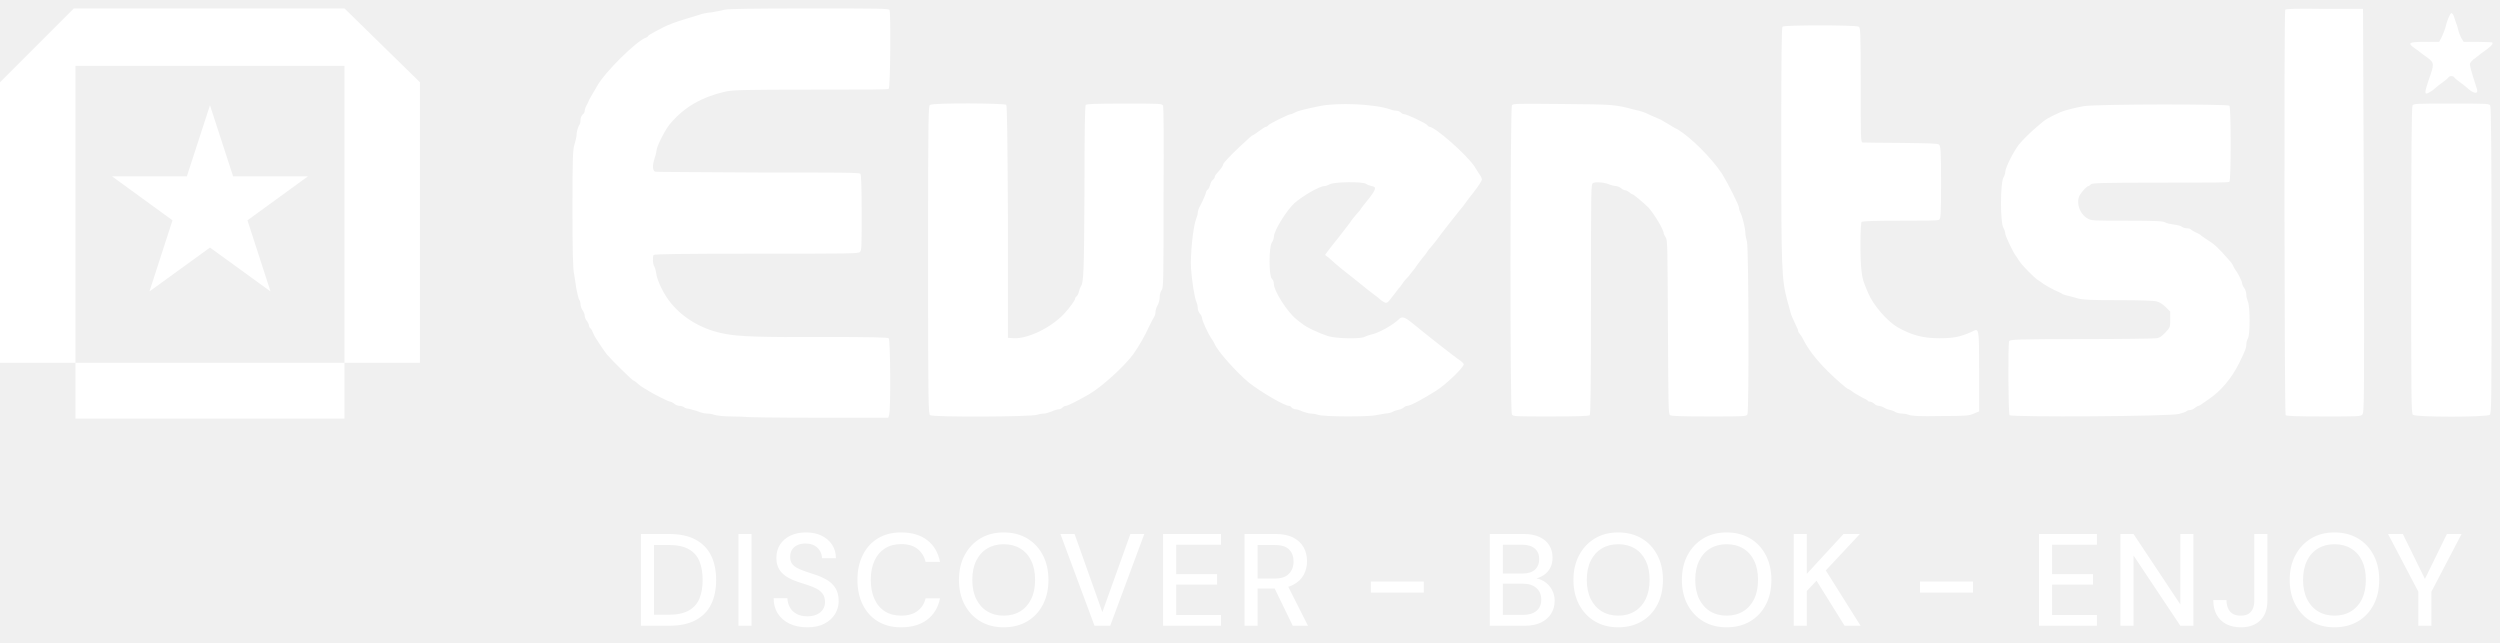
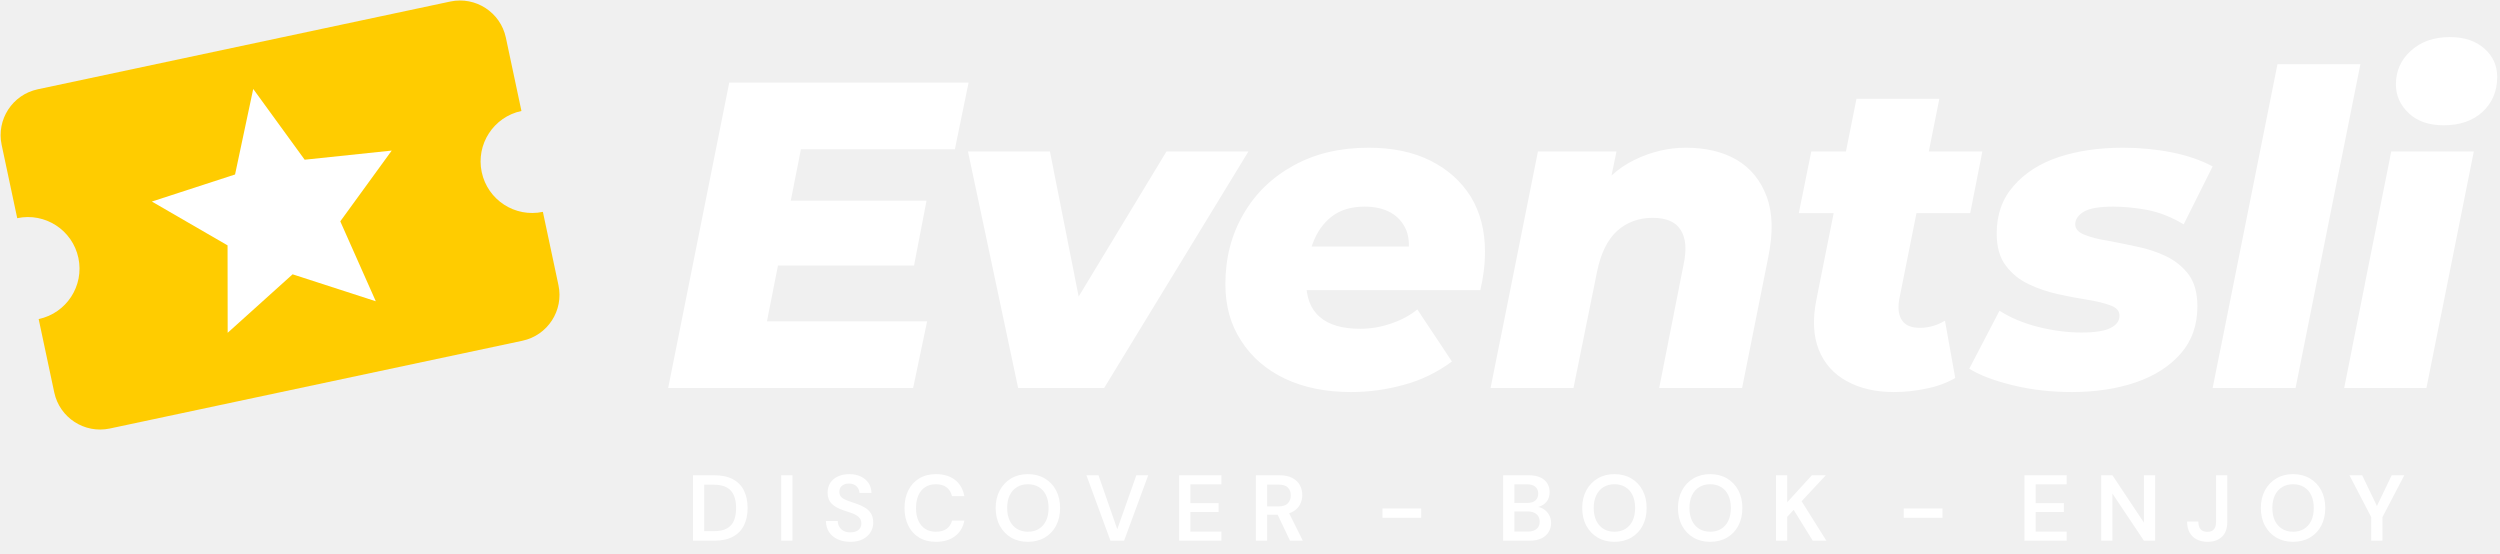
- <svg xmlns="http://www.w3.org/2000/svg" viewBox="0 0 591.3 152" width="2365.2" height="608">
-   <g transform="translate(0 2) scale(0.194)">
-     <path fill-rule="evenodd" d="M90 0H420L512 90V432H420V500H92V432H0V90ZM92 70V432H420V70Z" fill="#FFFFFF" />
-     <path d="M256 118L284.2 204.7H375.4L301.7 258.3L329.8 345L256 291.5L182.2 345L210.3 258.3L136.6 204.7H227.8Z" fill="#FFFFFF" />
+ <svg xmlns="http://www.w3.org/2000/svg" viewBox="0 -11.5 802.2 177.5" width="3208.8" height="710">
+   <g transform="translate(0 -11.50) scale(0.376)">
+     <path d="M32.2 76.2L384.3 1.3A40 40 0 0 1 431.7 32.1L445 94.7A44 44 0 0 0 463.3 180.8L476.6 243.4A40 40 0 0 1 445.8 290.8L93.7 365.7A40 40 0 0 1 46.3 334.9L33 272.3A44 44 0 0 0 14.7 186.2L1.4 123.6A40 40 0 0 1 32.2 76.2Z" fill="#FFCC00" />
+     <path d="M216.1 75.9L260 136.3L334.3 128.5L290.4 188.9L320.7 257.1L249.7 234.1L194.3 284L194.2 209.4L129.6 172L200.6 148.9Z" fill="#FFFFFF" />
  </g>
-   <g transform="translate(-135.7 -36)">
-     <path fill-rule="evenodd" d="M346 134.1C346.4 133 346.3 116.4 345.9 116C345.6 115.8 341.6 115.7 330.3 115.7C316.2 115.8 310.4 115.6 307.4 115C302.1 114.1 297.4 111.4 294.4 107.7C292.8 105.8 291.1 102.4 290.9 100.6C290.8 99.9 290.6 99.3 290.5 99.1C290.1 98.7 290 96.6 290.3 96.3C290.5 96.1 296.8 96 314.7 96C336.4 96 338.8 96 339.1 95.6C339.5 95.2 339.5 94.2 339.5 86.3C339.5 80.5 339.4 77.3 339.2 77.1C339 76.8 334 76.8 314.9 76.8C301.7 76.7 290.7 76.7 290.6 76.6C290 76.2 290 75.1 290.5 73.5C290.8 72.7 291 71.7 291 71.5C291 70.7 293 66.7 294.1 65.4C297.5 61.3 301.7 58.9 307.6 57.6C309.2 57.3 312 57.2 327.6 57.2C341.3 57.2 345.7 57.2 345.9 57C346.3 56.6 346.4 39.2 346.1 38.4C346 38 344 38 326.9 38C313.5 38 307.6 38.1 307.1 38.3C306.7 38.4 305.4 38.7 304.1 38.9C302.9 39 301.5 39.3 301.1 39.5C300.7 39.6 299.2 40.1 297.8 40.5C295.5 41.2 293.9 41.8 292.5 42.5C292.3 42.6 291.4 43.1 290.6 43.5C289.7 44 289 44.4 289 44.5C289 44.6 288.8 44.8 288.5 44.9C286.3 45.6 278.7 53.1 276.9 56.4C276.7 56.8 276.2 57.6 275.9 58.1C275.6 58.7 275.2 59.3 275.1 59.5C275 59.7 274.8 60.3 274.5 60.8C274.2 61.3 274 61.9 274 62.2C274 62.5 273.8 62.9 273.5 63.1C273.2 63.4 273 63.9 273 64.4C273 64.8 272.9 65.4 272.7 65.6C272.5 65.9 272.2 66.7 272.1 67.5C272.1 68.3 271.8 69.4 271.6 70.1C271.2 71.2 271.1 72.8 271.1 85.4C271.1 95.1 271.2 99.8 271.5 100.9C271.6 101.7 271.9 103.2 272 104.2C272.2 105.3 272.5 106.4 272.6 106.7C272.8 107 273 107.5 273 107.9C273 108.3 273.2 109 273.5 109.4C273.8 109.8 274 110.4 274 110.7C274 111 274.2 111.6 274.5 111.9C274.8 112.3 275 112.8 275 113C275 113.2 275.2 113.6 275.4 113.7C275.6 113.9 275.8 114.3 275.9 114.6C276 114.9 276.3 115.4 276.5 115.8C276.7 116.1 277.3 117 277.8 117.8C278.3 118.6 279 119.5 279.3 119.9C280.3 121.1 285.3 126 285.5 126C285.6 126 286.1 126.3 286.5 126.7C287 127.2 287.7 127.6 288 127.8C288.3 128 288.8 128.2 289 128.4C289.7 128.9 293.8 131 294.2 131C294.4 131 294.8 131.2 295.2 131.5C295.5 131.8 296.1 132 296.5 132C296.9 132 297.4 132.2 297.6 132.4C297.9 132.6 298.4 132.7 298.7 132.7C299 132.8 299.8 133 300.5 133.2C301.2 133.5 302.2 133.8 302.7 133.8C303.2 133.8 304.1 133.9 304.6 134.1C305.2 134.3 306.9 134.5 308.7 134.5C310.5 134.5 311.9 134.6 312 134.6C312 134.7 319.7 134.8 328.9 134.8L345.8 134.8L346 134.1ZM381 134.1C381.6 133.9 382.4 133.8 382.8 133.8C383.1 133.8 383.9 133.5 384.5 133.3C385.1 133 385.9 132.8 386.2 132.8C386.4 132.8 386.8 132.6 387 132.4C387.2 132.2 387.5 132 387.8 132C388.2 132 390.6 130.8 393.2 129.3C396.2 127.6 401.7 122.6 403.8 119.7C405.2 117.7 406.6 115.2 407.5 113.2C408 112.2 408.5 111.2 408.7 110.9C408.9 110.6 409 110.1 409 109.8C409 109.4 409.2 108.7 409.5 108.2C409.8 107.7 410 106.8 410 106.2C410 105.6 410.2 105 410.4 104.7C410.9 104.2 410.9 102.8 410.9 82.9C411 67.8 410.9 61.4 410.8 61C410.5 60.5 410.3 60.5 401.6 60.5C394.6 60.5 392.8 60.6 392.5 60.8C392.3 61.1 392.2 67 392.2 81.2C392.1 100.8 392 102.9 391.3 103.8C391.2 104 391 104.5 390.9 104.9C390.8 105.4 390.6 105.8 390.4 106C390.2 106.2 390 106.4 390 106.6C390 107 388.7 108.8 387.4 110.2C384.3 113.5 378.9 116.1 375.6 116L374.1 115.9L374.1 88.5C374 68.8 373.9 61.1 373.7 60.8C373.4 60.4 356.5 60.3 355.7 60.8C355.3 61 355.2 61.7 355.2 97.5C355.2 132 355.3 134 355.7 134.2C356.4 134.7 379.8 134.6 381 134.1ZM461.1 134.2C461.7 134.1 462.7 133.9 463.4 133.8C464 133.8 464.8 133.6 465.1 133.4C465.4 133.2 466 133 466.6 132.9C467.1 132.8 467.6 132.5 467.8 132.3C467.9 132.2 468.3 132 468.5 132C469.3 132 472.2 130.4 475.4 128.4C477.9 126.8 482.1 122.7 481.9 122.1C481.8 121.9 481.5 121.6 481.1 121.3C480.1 120.7 472.1 114.4 470.1 112.7C468.2 111.1 467.4 110.8 466.8 111.3C465.2 112.9 461.7 114.8 460.1 115.1C459.6 115.2 458.8 115.5 458.4 115.7C457.3 116.2 451.9 116.1 449.8 115.5C447.7 114.8 444.6 113.4 443.6 112.5C443.2 112.2 442.5 111.7 442.2 111.4C440.2 109.8 437 104.8 437 103.2C437 102.6 436.8 102.2 436.5 101.9C435.8 101.2 435.8 94.5 436.5 93.4C436.8 93 437 92.3 437 92C437 90.6 439.9 85.9 441.8 84.1C443.7 82.4 447.8 80 449 80C449.3 80 449.8 79.8 450.2 79.6C451.1 79 458.2 78.9 458.8 79.5C459.1 79.7 459.6 79.9 460.1 80C461.3 80.2 461.2 80.7 459.6 82.8C458.8 83.8 457.9 84.9 457.7 85.2C457.5 85.6 456.9 86.3 456.5 86.7C456.1 87.2 455.5 87.9 455.3 88.2C455.1 88.6 453.8 90.2 452.5 91.9C451.2 93.5 449.9 95.2 449.6 95.6L449.1 96.3L449.9 96.9C450.3 97.3 451.1 97.9 451.6 98.4C452.2 98.9 452.7 99.3 452.9 99.5C453.9 100.3 457.6 103.2 458.3 103.8C458.9 104.3 459.9 105.1 460.6 105.6C461.3 106.1 461.9 106.6 462 106.7C462.1 106.8 462.4 107.1 462.8 107.3C463.7 107.9 463.8 107.8 465.3 105.8C465.9 105 466.5 104.3 466.6 104.1C466.8 104 467.1 103.5 467.4 103.1C467.6 102.7 468.3 101.9 468.9 101.3C469.4 100.6 470.1 99.8 470.4 99.4C470.6 99 471.4 98 472 97.2C472.7 96.4 473.2 95.7 473.3 95.5C473.3 95.5 473.6 95 474.1 94.5C474.5 94 475.1 93.3 475.4 92.9C476.6 91.2 480.1 86.8 480.9 85.8C481.4 85.2 482 84.5 482.1 84.3C482.2 84.1 483.2 82.8 484.3 81.4C485.4 80 486.2 78.7 486.2 78.5C486.2 78.2 486 77.7 485.6 77.2C485.3 76.7 484.7 75.8 484.4 75.3C482.4 72.4 475.1 66 473.8 66C473.7 66 473.4 65.8 473.3 65.6C472.9 65.1 468.4 63 467.8 63C467.5 63 467.2 62.8 467 62.6C466.8 62.4 466.4 62.2 466.1 62.2C465.8 62.2 465.1 62.1 464.6 61.9C461 60.6 452 60.2 447.8 61.1C444.8 61.7 442.7 62.2 442 62.6C441.6 62.8 441.2 63 441 63C440.5 63 436.1 65.2 435.7 65.6C435.6 65.8 435.3 66 435.1 66C434.9 66 434.2 66.5 433.5 67C432.8 67.5 432.1 68 432 68C431.8 68 431.3 68.5 428.7 70.9C426.5 73 425 74.6 425 74.9C425 75.2 424.5 75.9 423.6 76.9C423.2 77.3 423 77.7 423 77.9C423 78 422.8 78.4 422.5 78.6C422.2 78.8 422 79.4 421.9 79.8C421.8 80.2 421.6 80.6 421.4 80.8C421.2 80.9 421 81.2 421 81.3C421 81.6 420.3 83.3 419.5 84.8C419.2 85.3 419 86 419 86.3C419 86.7 418.8 87.3 418.6 87.8C417.9 89.6 417.2 96.2 417.4 99.5C417.6 102.3 418.2 106.4 418.7 107.5C418.9 107.9 419 108.6 419 108.9C419 109.3 419.2 109.8 419.5 110.2C419.8 110.5 420 111 420 111.2C420 111.8 421.3 114.6 422.1 115.9C422.5 116.4 422.9 117.1 423 117.4C423.8 119.2 428.2 124.1 431.1 126.5C433.9 128.7 439.5 132 440.6 132C440.8 132 441.1 132.2 441.2 132.4C441.4 132.6 441.8 132.8 442.1 132.8C442.4 132.8 443.1 133 443.7 133.3C444.3 133.5 445.2 133.8 445.6 133.8C446 133.8 446.8 133.9 447.4 134.1C448.6 134.6 459.6 134.6 461.1 134.2ZM511.7 134.2C511.9 134 512 127.5 512 106.7C512 80 512 79.5 512.5 79.3C513.1 78.9 515.6 79.2 516.5 79.7C516.9 79.8 517.5 80 517.8 80C518.2 80 518.7 80.2 519.1 80.5C519.4 80.8 519.9 81 520.1 81C520.3 81 520.7 81.2 521.1 81.5C521.4 81.8 521.8 82 521.9 82C522.1 82 524.5 84 525.6 85.1C527 86.7 529.2 90.3 529.2 91.2C529.2 91.4 529.5 91.8 529.7 92.2C530.1 92.8 530.1 94.3 530.2 113.4C530.3 132.2 530.3 133.9 530.7 134.2C531 134.4 533.2 134.5 539.9 134.5C548.4 134.5 548.7 134.5 549 134C549.4 133.2 549.3 95 548.9 93.2C548.7 92.5 548.5 91.5 548.5 91C548.5 90 547.8 87.1 547.3 86.2C547.1 85.8 547 85.4 547 85.1C547 84.5 544.3 79.2 543 77.1C540.3 73.1 535.7 68.6 532.5 66.6C532 66.4 531 65.8 530.2 65.3C529.5 64.9 528.7 64.4 528.5 64.3C526.6 63.5 525.3 62.9 524.9 62.7C524.7 62.6 523.6 62.2 522.5 62C517.6 60.7 517.5 60.7 505.3 60.6C494.3 60.5 493.6 60.5 493.3 60.9C492.9 61.5 492.8 133.2 493.3 134C493.5 134.5 493.9 134.5 502.5 134.5C509.1 134.5 511.5 134.4 511.7 134.2ZM602.6 133.8L603.8 133.3L603.8 123.8C603.8 113.1 603.8 113.6 602 114.5C599.3 115.7 597.7 116 594.4 116C590.5 116 587.9 115.3 584.5 113.4C582 111.9 578.8 108.2 577.6 105.4C576.4 102.6 576.2 102 576 100.2C575.6 97.4 575.7 88.9 576 88.5C576.3 88.3 578.6 88.2 585.1 88.2C590.6 88.2 594 88.2 594.3 88C594.7 87.7 594.8 87.4 594.8 79.2C594.8 71.5 594.7 70.5 594.3 70.2C594 69.9 592.2 69.9 585.3 69.8C580.5 69.8 576.4 69.7 576.2 69.7C575.8 69.5 575.8 68.7 575.8 56C575.8 42.9 575.7 42.5 575.3 42.3C574.5 41.9 557.7 41.9 557.3 42.3C557.1 42.5 557 49 557 69.9C557 99.7 557.1 102 558.4 107C558.8 108.3 559.1 109.6 559.2 109.9C559.3 110.5 559.9 111.7 560.5 113C560.8 113.6 561 114.1 561 114.3C561 114.5 561.2 114.8 561.4 115C561.6 115.2 561.9 115.7 562.1 116.1C563.3 118.5 565.1 120.9 568 123.8C570 125.8 572.6 128 572.8 128C572.9 128 573.6 128.4 574.2 128.9C574.9 129.3 575.9 129.9 576.3 130.1C576.8 130.3 577.3 130.6 577.4 130.7C577.5 130.9 577.7 131 578 131C578.2 131 578.7 131.2 579 131.5C579.3 131.8 579.8 132 580.1 132C580.4 132 580.9 132.2 581.1 132.3C581.4 132.5 582 132.8 582.5 132.9C583 133 583.6 133.2 583.9 133.4C584.2 133.6 584.9 133.8 585.3 133.8C585.8 133.8 586.6 133.9 587.1 134.1C587.9 134.4 589.4 134.5 594.8 134.4C601 134.4 601.5 134.3 602.6 133.8ZM651.1 133.9C651.9 133.7 652.7 133.4 652.8 133.3C653 133.1 653.3 133 653.6 133C653.9 133 654.5 132.8 654.8 132.5C655.2 132.2 655.5 132 655.7 132C655.8 132 656.2 131.8 656.7 131.4C657.1 131.1 657.7 130.7 658 130.5C661 128.5 663.5 125.5 665.3 121.9C666.8 118.8 667 118.3 667 117.5C667 117 667.2 116.3 667.4 116C667.9 115.1 667.9 108.7 667.4 107.4C667.2 106.9 667 106.2 667 105.7C667 105.2 666.8 104.5 666.5 104.1C666.2 103.7 666 103.2 666 103C666 102.5 664.9 100.4 664.4 99.8C664.2 99.5 664 99.2 663.9 98.9C663.8 98.6 663.4 98 662.9 97.5C660.4 94.6 659.4 93.7 657.6 92.6C656.9 92.1 656.2 91.7 656.1 91.5C655.9 91.4 655.4 91.1 654.9 90.9C654.5 90.7 654 90.4 653.9 90.3C653.8 90.1 653.4 90 652.9 90C652.5 90 652 89.8 651.7 89.6C651.5 89.4 650.6 89.2 649.8 89.1C649 89 648.1 88.8 647.8 88.6C647.4 88.3 645.6 88.2 638.9 88.2C630.7 88.2 630.4 88.2 629.5 87.7C627.5 86.6 626.6 83.7 627.7 82C628.3 81.1 629.3 80 629.7 80C629.8 80 630.1 79.8 630.2 79.6C630.5 79.3 632.6 79.2 646.6 79.2C658.8 79.2 662.7 79.2 663 79C663.4 78.5 663.4 61.5 663 61C662.5 60.6 631.9 60.6 628.6 61.1C626.4 61.5 624.4 62 623.1 62.5C620 63.9 619.5 64.2 617.7 65.8C616 67.2 614.1 69.1 613.2 70.2C611.9 71.9 610 75.7 610 76.6C610 76.9 609.8 77.6 609.5 78.1C608.8 79.7 608.8 88.4 609.5 89.8C609.8 90.3 610 91 610 91.3C610 91.8 611.9 95.9 612.7 96.8C612.9 97.2 613.3 97.7 613.5 98C614 98.8 616.8 101.6 617.5 102.1C617.8 102.3 618.6 102.8 619.1 103.2C619.7 103.6 620.8 104.2 621.6 104.6C622.5 105 623.4 105.4 623.6 105.6C623.9 105.7 624.5 105.9 625 106C625.5 106.1 626.5 106.4 627.2 106.6C628.4 106.9 630.1 107 636.7 107C641.7 107 645.2 107.1 645.8 107.3C646.4 107.4 647.3 108 647.9 108.6L649 109.7L649 111.5C649 113.4 649 113.4 647.9 114.6C647 115.5 646.6 115.9 645.7 116C645.1 116.1 637.1 116.2 627.8 116.2C612.8 116.2 611 116.3 610.9 116.7C610.6 117.5 610.7 133.9 611 134.2C611.6 134.7 649.2 134.5 651.1 133.9Z" fill="#FFFFFF" />
-     <path fill-rule="evenodd" d="M694.4 134.1C694.9 133.6 694.9 132.2 694.8 85.9L694.6 38.1L685.5 38.1C678.4 38 676.4 38.1 676.2 38.3C675.9 38.9 676 133.8 676.3 134.2C676.5 134.4 678.9 134.5 685.3 134.5C693.2 134.5 694 134.5 694.4 134.1ZM724.6 134.1C725 133.8 725 130.1 725 97.6C725 73.2 724.9 61.3 724.7 61C724.5 60.5 724.1 60.5 715.5 60.5C706.9 60.5 706.5 60.5 706.3 61C706.1 61.3 706 73 706 97.6C706 129.9 706 133.8 706.4 134.1C707 134.7 724 134.7 724.6 134.1ZM711.5 57C711.9 56.6 712.7 56 713.4 55.5C714.1 55 714.7 54.5 714.8 54.3C715.1 53.9 715.9 53.9 716.2 54.3C716.3 54.5 716.9 55 717.6 55.5C718.3 56 719.2 56.7 719.6 57.1C721 58.3 722 58.2 721.5 56.9C720.1 52.6 719.8 51.4 719.9 51C720 50.8 720.5 50.1 721.2 49.7C721.8 49.2 722.5 48.7 722.6 48.6C722.8 48.5 723.4 48 724.1 47.5C725.2 46.7 725.6 46 724.9 46C724.8 46 723.2 45.9 721.5 45.9L718.4 45.9L717.8 44.9C717.5 44.3 717.2 43.5 717.1 43C717 42.5 716.8 41.8 716.6 41.4C716.5 41 716.2 40.3 716.1 39.9C716 39.5 715.7 39.1 715.5 39.1C715.2 39.1 714.4 41 714 42.8C713.9 43.2 713.5 44.1 713.2 44.8L712.6 45.9L709.5 45.9C705.4 45.9 705 46.1 706.8 47.4C707.4 47.8 708.1 48.3 708.3 48.5C708.5 48.7 709.2 49.2 709.8 49.6C711.5 50.9 711.5 51.1 710.1 55C709.1 58 709.1 58.5 710.2 57.9C710.6 57.7 711.2 57.3 711.5 57Z" fill="#FFFFFF" />
+   <g transform="translate(212.2 113.0)">
+     <path d="M35.6-39.3L39.6-60.1L85.1-60.1L81.1-39.3L35.6-39.3ZM44.8-76.6L33.9-21.4L85.3-21.4L80.8 0L2.2 0L21.8-98.0L98.6-98.0L94.2-76.6L44.8-76.6ZM142.1 0L114.5 0L98.4-75.9L124.7-75.9L137.3-12.3L123.6-12.3L162.1-75.9L188.4-75.9L142.1 0ZM221.3 1.3L221.3 1.3Q209.2 1.3 200.1-3.0Q191.1-7.3 186.1-15.1Q181.0-22.8 181.0-33.3L181.0-33.3Q181.0-45.9 186.8-55.8Q192.5-65.7 202.9-71.4Q213.2-77.1 226.9-77.1L226.9-77.1Q238.6-77.1 246.9-72.9Q255.2-68.7 259.8-61.3Q264.3-53.8 264.3-43.8L264.3-43.8Q264.3-40.5 263.9-37.4Q263.5-34.3 262.8-31.4L262.8-31.4L201.9-31.4L204.4-45.4L250.5-45.4L239.4-41.3Q240.5-46.8 239.1-50.5Q237.6-54.2 234.2-56.2Q230.7-58.2 225.7-58.2L225.7-58.2Q219.2-58.2 215.1-55.0Q211.0-51.8 209.0-46.3Q206.9-40.7 206.9-34.3L206.9-34.3Q206.9-26.5 211.3-22.8Q215.6-19.0 224.3-19.0L224.3-19.0Q229.3-19.0 234.2-20.7Q239.0-22.3 242.6-25.2L242.6-25.2L253.7-8.5Q246.5-3.2 238.2-1.0Q229.9 1.3 221.3 1.3ZM328.7-77.1L328.7-77.1Q338.4-77.1 345.1-73.2Q351.8-69.2 354.7-61.4Q357.6-53.6 355.2-42.0L355.2-42.0L346.8 0L320.2 0L328.0-39.5Q329.6-46.8 327.1-50.7Q324.7-54.6 318.1-54.6L318.1-54.6Q311.4-54.6 306.7-50.4Q302.1-46.2 300.3-37.5L300.3-37.5L292.7 0L266.1 0L281.3-75.9L306.5-75.9L302.1-54.6L298.8-60.8Q304.2-69.3 312.3-73.2Q320.3-77.1 328.7-77.1ZM395.5 1.3L395.5 1.3Q386.7 1.3 380.4-2.2Q374.1-5.6 371.4-12.3Q368.8-18.9 370.6-28.1L370.6-28.1L383.5-92.8L410.1-92.8L397.2-28.3Q396.5-23.9 398.2-21.6Q399.8-19.3 403.9-19.3L403.9-19.3Q406-19.3 408.0-19.9Q409.9-20.4 411.9-21.6L411.9-21.6L415.2-3.2Q411.0-0.8 405.9 0.2Q400.8 1.3 395.5 1.3ZM420-56.1L365.0-56.1L369.0-75.9L423.9-75.9L420-56.1ZM452.6 1.3L452.6 1.3Q442.5 1.3 433.6-0.9Q424.6-3.1 419.7-6.2L419.7-6.2L429.4-24.8Q434.7-21.4 441.8-19.6Q449.0-17.8 455.7-17.8L455.7-17.8Q462.3-17.8 465.1-19.3Q467.9-20.7 467.9-23.2L467.9-23.2Q467.9-25.5 465.0-26.5Q462.1-27.6 457.7-28.3Q453.2-29.0 448.2-30.1Q443.2-31.2 438.8-33.3Q434.3-35.4 431.4-39.3Q428.5-43.1 428.5-49.6L428.5-49.6Q428.5-58.7 433.9-64.8Q439.2-71.0 448.4-74.1Q457.5-77.1 469.0-77.1L469.0-77.1Q477.1-77.1 484.7-75.6Q492.2-74.1 497.8-71.1L497.8-71.1L488.5-52.5Q482.9-55.9 477.0-57.1Q471.1-58.2 465.9-58.2L465.9-58.2Q459.3-58.2 456.5-56.6Q453.7-54.9 453.7-52.5L453.7-52.5Q453.7-50.4 456.6-49.2Q459.5-48.0 463.9-47.3Q468.3-46.5 473.3-45.4Q478.4-44.4 482.8-42.3Q487.2-40.2 490.1-36.4Q492.9-32.6 492.9-26.2L492.9-26.2Q492.9-17.2 487.6-11.1Q482.2-4.9 473.1-1.8Q464.0 1.3 452.6 1.3Z" fill="#FFFFFF" />
+     <path d="M524.4 0L497.8 0L518.6-103.9L545.2-103.9L524.4 0ZM566.4 0L540.0 0L555.1-75.9L581.6-75.9L566.4 0ZM571.9-84.3L571.9-84.3Q564.9-84.3 560.8-88.1Q556.6-92.0 556.6-97.4L556.6-97.4Q556.6-103.9 561.4-108.2Q566.2-112.6 573.9-112.6L573.9-112.6Q580.9-112.6 585.0-108.9Q589.1-105.3 589.1-99.8L589.1-99.8Q589.1-93.0 584.4-88.6Q579.7-84.3 571.9-84.3Z" fill="#FFFFFF" />
  </g>
-   <path d="M158.26 148L151.59 148L151.59 126.30L158.26 126.30Q162.04 126.30 164.52 127.63Q167.00 128.97 168.19 131.40Q169.38 133.83 169.38 137.18L169.38 137.18Q169.38 140.53 168.19 142.95Q167.00 145.37 164.53 146.68Q162.07 148 158.26 148L158.26 148ZM154.69 128.90L154.69 145.40L158.13 145.40Q161.14 145.40 162.91 144.40Q164.67 143.41 165.43 141.57Q166.19 139.72 166.19 137.18L166.19 137.18Q166.19 134.61 165.43 132.75Q164.67 130.89 162.91 129.90Q161.14 128.90 158.13 128.90L158.13 128.90L154.69 128.90ZM177.76 148L174.66 148L174.66 126.30L177.76 126.30L177.76 148ZM190.95 148.37L190.95 148.37Q188.56 148.37 186.76 147.52Q184.97 146.67 183.97 145.12Q182.98 143.57 182.98 141.49L182.98 141.49L186.24 141.49Q186.27 142.67 186.81 143.64Q187.35 144.62 188.39 145.19Q189.43 145.77 190.95 145.77L190.95 145.77Q192.25 145.77 193.20 145.33Q194.14 144.90 194.64 144.14Q195.13 143.38 195.13 142.39L195.13 142.39Q195.13 141.24 194.61 140.50Q194.08 139.75 193.20 139.27Q192.31 138.79 191.15 138.42Q189.99 138.05 188.72 137.62L188.72 137.62Q186.14 136.78 184.89 135.44Q183.63 134.11 183.63 131.97L183.63 131.97Q183.63 130.14 184.50 128.80Q185.37 127.45 186.94 126.69Q188.50 125.93 190.64 125.93L190.64 125.93Q192.75 125.93 194.33 126.70Q195.91 127.48 196.81 128.84Q197.71 130.21 197.71 132.03L197.71 132.03L194.42 132.03Q194.42 131.20 193.99 130.39Q193.55 129.59 192.69 129.07Q191.82 128.56 190.55 128.56L190.55 128.56Q189.49 128.53 188.66 128.90Q187.82 129.28 187.35 129.99Q186.89 130.70 186.89 131.69L186.89 131.69Q186.89 132.69 187.31 133.29Q187.73 133.90 188.53 134.33Q189.34 134.76 190.41 135.12Q191.48 135.48 192.78 135.91L192.78 135.91Q194.39 136.44 195.65 137.20Q196.90 137.96 197.63 139.15Q198.36 140.34 198.36 142.20L198.36 142.20Q198.36 143.81 197.52 145.21Q196.68 146.60 195.04 147.49Q193.40 148.37 190.95 148.37ZM213.12 148.37L213.12 148.37Q209.93 148.37 207.62 146.96Q205.31 145.55 204.06 143.02Q202.80 140.50 202.80 137.15L202.80 137.15Q202.80 133.83 204.06 131.29Q205.31 128.75 207.62 127.34Q209.93 125.93 213.12 125.93L213.12 125.93Q216.94 125.93 219.31 127.76Q221.68 129.59 222.33 132.90L222.33 132.90L218.92 132.90Q218.46 130.98 217.01 129.83Q215.57 128.69 213.12 128.69L213.12 128.69Q210.92 128.69 209.31 129.71Q207.70 130.73 206.83 132.62Q205.96 134.51 205.96 137.15L205.96 137.15Q205.96 139.78 206.83 141.69Q207.70 143.60 209.31 144.61Q210.92 145.61 213.12 145.61L213.12 145.61Q215.57 145.61 217.01 144.51Q218.46 143.41 218.92 141.52L218.92 141.52L222.33 141.52Q221.68 144.75 219.31 146.56Q216.94 148.37 213.12 148.37ZM237.38 148.37L237.38 148.37Q234.25 148.37 231.87 146.96Q229.50 145.55 228.15 143.02Q226.81 140.50 226.81 137.15L226.81 137.15Q226.81 133.83 228.15 131.31Q229.50 128.78 231.87 127.35Q234.25 125.93 237.38 125.93L237.38 125.93Q240.57 125.93 242.96 127.35Q245.34 128.78 246.66 131.31Q247.98 133.83 247.98 137.15L247.98 137.15Q247.98 140.50 246.66 143.02Q245.34 145.55 242.96 146.96Q240.57 148.37 237.38 148.37ZM237.41 145.61L237.41 145.61Q239.64 145.61 241.31 144.59Q242.99 143.57 243.90 141.68Q244.82 139.78 244.82 137.15L244.82 137.15Q244.82 134.51 243.90 132.62Q242.99 130.73 241.31 129.73Q239.64 128.72 237.41 128.72L237.41 128.72Q235.18 128.72 233.50 129.73Q231.83 130.73 230.90 132.62Q229.97 134.51 229.97 137.15L229.97 137.15Q229.97 139.78 230.90 141.68Q231.83 143.57 233.50 144.59Q235.18 145.61 237.41 145.61ZM262.59 148L258.87 148L250.81 126.30L254.16 126.30L260.73 144.78L260.73 144.78L267.36 126.30L270.65 126.30L262.59 148ZM288.79 148L275.09 148L275.09 126.30L288.79 126.30L288.79 128.84L278.19 128.84L278.19 135.79L287.86 135.79L287.86 138.27L278.19 138.27L278.19 145.46L288.79 145.46L288.79 148ZM297.45 148L294.35 148L294.35 126.30L301.70 126.30Q304.27 126.30 305.92 127.17Q307.56 128.04 308.35 129.48Q309.14 130.92 309.14 132.75L309.14 132.75Q309.14 134.48 308.35 135.96Q307.56 137.43 305.88 138.31Q304.21 139.20 301.61 139.20L301.61 139.20L297.45 139.20L297.45 148ZM309.36 148L305.76 148L301.08 138.36L304.49 138.36L309.36 148ZM297.45 128.90L297.45 136.84L301.48 136.84Q303.78 136.84 304.86 135.71Q305.95 134.58 305.95 132.81L305.95 132.81Q305.95 131.01 304.89 129.96Q303.84 128.90 301.48 128.90L301.48 128.90L297.45 128.90ZM336.75 140.16L324.23 140.16L324.23 137.55L336.75 137.55L336.75 140.16ZM360.64 148L352.36 148L352.36 126.30L360.39 126.30Q362.65 126.30 364.17 127.03Q365.69 127.76 366.45 129.01Q367.21 130.27 367.21 131.85L367.21 131.85Q367.21 133.49 366.50 134.61Q365.78 135.72 364.62 136.33Q363.46 136.93 362.13 137.03L362.13 137.03L362.56 136.72Q363.99 136.75 365.16 137.48Q366.34 138.20 367.02 139.41Q367.71 140.62 367.71 142.08L367.71 142.08Q367.71 143.75 366.90 145.10Q366.09 146.45 364.51 147.22Q362.93 148 360.64 148L360.64 148ZM355.46 138.05L355.46 145.43L360.24 145.43Q362.28 145.43 363.41 144.48Q364.54 143.54 364.54 141.80L364.54 141.80Q364.54 140.09 363.38 139.07Q362.22 138.05 360.17 138.05L360.17 138.05L355.46 138.05ZM355.46 128.84L355.46 135.66L360.05 135.66Q362.00 135.66 363.03 134.75Q364.05 133.83 364.05 132.22L364.05 132.22Q364.05 130.67 363.03 129.76Q362.00 128.84 359.96 128.84L359.96 128.84L355.46 128.84ZM382.72 148.37L382.72 148.37Q379.59 148.37 377.22 146.96Q374.85 145.55 373.50 143.02Q372.15 140.50 372.15 137.15L372.15 137.15Q372.15 133.83 373.50 131.31Q374.85 128.78 377.22 127.35Q379.59 125.93 382.72 125.93L382.72 125.93Q385.91 125.93 388.30 127.35Q390.69 128.78 392.00 131.31Q393.32 133.83 393.32 137.15L393.32 137.15Q393.32 140.50 392.00 143.02Q390.69 145.55 388.30 146.96Q385.91 148.37 382.72 148.37ZM382.75 145.61L382.75 145.61Q384.98 145.61 386.66 144.59Q388.33 143.57 389.25 141.68Q390.16 139.78 390.16 137.15L390.16 137.15Q390.16 134.51 389.25 132.62Q388.33 130.73 386.66 129.73Q384.98 128.72 382.75 128.72L382.75 128.72Q380.52 128.72 378.85 129.73Q377.17 130.73 376.24 132.62Q375.31 134.51 375.31 137.15L375.31 137.15Q375.31 139.78 376.24 141.68Q377.17 143.57 378.85 144.59Q380.52 145.61 382.75 145.61ZM408.37 148.37L408.37 148.37Q405.24 148.37 402.86 146.96Q400.49 145.55 399.14 143.02Q397.80 140.50 397.80 137.15L397.80 137.15Q397.80 133.83 399.14 131.31Q400.49 128.78 402.86 127.35Q405.24 125.93 408.37 125.93L408.37 125.93Q411.56 125.93 413.95 127.35Q416.33 128.78 417.65 131.31Q418.97 133.83 418.97 137.15L418.97 137.15Q418.97 140.50 417.65 143.02Q416.33 145.55 413.95 146.96Q411.56 148.37 408.37 148.37ZM408.40 145.61L408.40 145.61Q410.63 145.61 412.30 144.59Q413.98 143.57 414.89 141.68Q415.81 139.78 415.81 137.15L415.81 137.15Q415.81 134.51 414.89 132.62Q413.98 130.73 412.30 129.73Q410.63 128.72 408.40 128.72L408.40 128.72Q406.17 128.72 404.49 129.73Q402.82 130.73 401.89 132.62Q400.96 134.51 400.96 137.15L400.96 137.15Q400.96 139.78 401.89 141.68Q402.82 143.57 404.49 144.59Q406.17 145.61 408.40 145.61ZM427.35 148L424.25 148L424.25 126.30L427.35 126.30L427.35 135.72L436.03 126.30L439.90 126.30L431.84 134.92L440.06 148L436.28 148L429.64 137.34L427.35 139.78L427.35 148ZM466.65 140.16L454.12 140.16L454.12 137.55L466.65 137.55L466.65 140.16ZM495.96 148L482.26 148L482.26 126.30L495.96 126.30L495.96 128.84L485.36 128.84L485.36 135.79L495.03 135.79L495.03 138.27L485.36 138.27L485.36 145.46L495.96 145.46L495.96 148ZM504.62 148L501.52 148L501.52 126.30L504.62 126.30L515.69 142.95L515.69 142.95L515.69 126.30L518.79 126.30L518.79 148L515.69 148L504.62 131.38L504.62 131.38L504.62 148ZM530.02 148.37L530.02 148.37Q528.00 148.37 526.55 147.61Q525.09 146.85 524.28 145.40Q523.48 143.94 523.48 141.92L523.48 141.92L526.61 141.92Q526.61 142.98 526.95 143.81Q527.29 144.65 528.02 145.13Q528.75 145.61 529.96 145.61L529.96 145.61Q531.16 145.61 531.86 145.15Q532.56 144.68 532.87 143.89Q533.18 143.10 533.18 142.08L533.18 142.08L533.18 126.30L536.28 126.30L536.28 142.08Q536.28 145.09 534.61 146.73Q532.93 148.37 530.02 148.37ZM552.13 148.37L552.13 148.37Q549.00 148.37 546.63 146.96Q544.26 145.55 542.91 143.02Q541.56 140.50 541.56 137.15L541.56 137.15Q541.56 133.83 542.91 131.31Q544.26 128.78 546.63 127.35Q549.00 125.93 552.13 125.93L552.13 125.93Q555.32 125.93 557.71 127.35Q560.10 128.78 561.41 131.31Q562.73 133.83 562.73 137.15L562.73 137.15Q562.73 140.50 561.41 143.02Q560.10 145.55 557.71 146.96Q555.32 148.37 552.13 148.37ZM552.16 145.61L552.16 145.61Q554.39 145.61 556.07 144.59Q557.74 143.57 558.66 141.68Q559.57 139.78 559.57 137.15L559.57 137.15Q559.57 134.51 558.66 132.62Q557.74 130.73 556.07 129.73Q554.39 128.72 552.16 128.72L552.16 128.72Q549.93 128.72 548.26 129.73Q546.58 130.73 545.65 132.62Q544.72 134.51 544.72 137.15L544.72 137.15Q544.72 139.78 545.65 141.68Q546.58 143.57 548.26 144.59Q549.93 145.61 552.16 145.61ZM575.08 148L571.98 148L571.98 139.94L564.82 126.30L568.32 126.30L573.93 137.71L573.16 137.71L578.74 126.30L582.21 126.30L575.08 139.94L575.08 148Z" fill="#FFFFFF" />
+   <path d="M229.15 162L222.37 162L222.37 141L229.15 141Q232.81 141 235.19 142.29Q237.58 143.58 238.73 145.94Q239.89 148.29 239.89 151.53L239.89 151.53Q239.89 154.71 238.73 157.06Q237.58 159.42 235.19 160.71Q232.81 162 229.15 162L229.15 162ZM225.97 144.03L225.97 158.94L228.97 158.94Q231.70 158.94 233.27 158.06Q234.85 157.17 235.52 155.50Q236.20 153.84 236.20 151.53L236.20 151.53Q236.20 149.19 235.52 147.53Q234.85 145.86 233.27 144.94Q231.70 144.03 228.97 144.03L228.97 144.03L225.97 144.03ZM254.28 162L250.68 162L250.68 141L254.28 141L254.28 162ZM272.85 162.36L272.85 162.36Q270.57 162.36 268.80 161.55Q267.03 160.74 266.04 159.24Q265.05 157.74 265.02 155.67L265.02 155.67L268.83 155.67Q268.83 156.72 269.32 157.54Q269.82 158.37 270.70 158.85Q271.59 159.33 272.85 159.33L272.85 159.33Q273.93 159.33 274.72 158.99Q275.52 158.64 275.95 158.00Q276.39 157.35 276.39 156.48L276.39 156.48Q276.39 155.49 275.92 154.84Q275.46 154.20 274.65 153.75Q273.84 153.30 272.79 152.96Q271.74 152.61 270.57 152.22L270.57 152.22Q268.08 151.38 266.82 150.07Q265.56 148.77 265.56 146.58L265.56 146.58Q265.56 144.75 266.43 143.43Q267.30 142.11 268.87 141.38Q270.45 140.64 272.52 140.64L272.52 140.64Q274.62 140.64 276.19 141.39Q277.77 142.14 278.68 143.47Q279.60 144.81 279.63 146.67L279.63 146.67L275.79 146.67Q275.76 145.89 275.37 145.22Q274.98 144.54 274.24 144.10Q273.51 143.67 272.46 143.67L272.46 143.67Q271.56 143.64 270.85 143.96Q270.15 144.27 269.74 144.85Q269.34 145.44 269.34 146.31L269.34 146.31Q269.34 147.15 269.71 147.71Q270.09 148.26 270.81 148.63Q271.53 149.01 272.49 149.34Q273.45 149.67 274.59 150.06L274.59 150.06Q276.15 150.57 277.42 151.31Q278.70 152.04 279.45 153.21Q280.20 154.38 280.20 156.24L280.20 156.24Q280.20 157.86 279.36 159.25Q278.52 160.65 276.90 161.50Q275.28 162.36 272.85 162.36ZM300.32 162.36L300.32 162.36Q297.20 162.36 294.94 161.00Q292.67 159.63 291.46 157.19Q290.24 154.74 290.24 151.53L290.24 151.53Q290.24 148.29 291.46 145.84Q292.67 143.40 294.94 142.02Q297.20 140.64 300.32 140.64L300.32 140.64Q304.07 140.64 306.44 142.49Q308.81 144.33 309.44 147.69L309.44 147.69L305.48 147.69Q305.06 145.92 303.77 144.90Q302.48 143.88 300.29 143.88L300.29 143.88Q298.31 143.88 296.89 144.80Q295.46 145.71 294.70 147.44Q293.93 149.16 293.93 151.53L293.93 151.53Q293.93 153.90 294.70 155.59Q295.46 157.29 296.89 158.21Q298.31 159.12 300.29 159.12L300.29 159.12Q302.48 159.12 303.77 158.18Q305.06 157.23 305.48 155.55L305.48 155.55L309.44 155.55Q308.84 158.73 306.46 160.54Q304.07 162.36 300.32 162.36ZM329.81 162.36L329.81 162.36Q326.78 162.36 324.45 161.00Q322.13 159.63 320.81 157.19Q319.49 154.74 319.49 151.50L319.49 151.50Q319.49 148.29 320.81 145.84Q322.13 143.40 324.45 142.02Q326.78 140.64 329.81 140.64L329.81 140.64Q332.90 140.64 335.24 142.02Q337.58 143.40 338.87 145.84Q340.16 148.29 340.16 151.50L340.16 151.50Q340.16 154.74 338.87 157.19Q337.58 159.63 335.24 161.00Q332.90 162.36 329.81 162.36ZM329.84 159.12L329.84 159.12Q331.85 159.12 333.35 158.21Q334.85 157.29 335.66 155.58Q336.47 153.87 336.47 151.50L336.47 151.50Q336.47 149.13 335.66 147.42Q334.85 145.71 333.35 144.80Q331.85 143.88 329.84 143.88L329.84 143.88Q327.83 143.88 326.33 144.80Q324.83 145.71 324.00 147.42Q323.18 149.13 323.18 151.50L323.18 151.50Q323.18 153.87 324.00 155.58Q324.83 157.29 326.33 158.21Q327.83 159.12 329.84 159.12ZM360.70 162L356.32 162L348.61 141L352.48 141L358.51 158.31L358.51 158.31L364.63 141L368.44 141L360.70 162ZM391.93 162L378.37 162L378.37 141L391.93 141L391.93 143.91L381.97 143.91L381.97 149.94L391.03 149.94L391.03 152.79L381.97 152.79L381.97 159.09L391.93 159.09L391.93 162ZM406.59 162L402.99 162L402.99 141L410.52 141Q413.01 141 414.65 141.85Q416.28 142.71 417.08 144.13Q417.87 145.56 417.87 147.36L417.87 147.36Q417.87 149.04 417.09 150.48Q416.31 151.92 414.66 152.79Q413.01 153.66 410.43 153.66L410.43 153.66L406.59 153.66L406.59 162ZM418.05 162L413.94 162L409.53 152.73L413.43 152.73L418.05 162ZM406.59 144L406.59 150.99L410.28 150.99Q412.29 150.99 413.24 150.01Q414.18 149.04 414.18 147.45L414.18 147.45Q414.18 145.89 413.25 144.94Q412.32 144 410.28 144L410.28 144L406.59 144ZM456.03 154.65L443.61 154.65L443.61 151.65L456.03 151.65L456.03 154.65ZM490.85 162L482.33 162L482.33 141L490.55 141Q492.77 141 494.25 141.69Q495.74 142.38 496.49 143.59Q497.24 144.81 497.24 146.40L497.24 146.40Q497.24 147.99 496.55 149.07Q495.86 150.15 494.73 150.72Q493.61 151.29 492.29 151.41L492.29 151.41L492.74 151.08Q494.15 151.11 495.27 151.83Q496.40 152.55 497.06 153.71Q497.72 154.86 497.72 156.27L497.72 156.27Q497.72 157.92 496.92 159.22Q496.13 160.53 494.60 161.26Q493.07 162 490.85 162L490.85 162ZM485.93 152.61L485.93 159.06L490.31 159.06Q492.08 159.06 493.07 158.22Q494.06 157.38 494.06 155.88L494.06 155.88Q494.06 154.38 493.04 153.50Q492.02 152.61 490.25 152.61L490.25 152.61L485.93 152.61ZM485.93 143.91L485.93 149.88L490.04 149.88Q491.78 149.88 492.68 149.09Q493.58 148.29 493.58 146.88L493.58 146.88Q493.58 145.50 492.68 144.71Q491.78 143.91 490.01 143.91L490.01 143.91L485.93 143.91ZM518.02 162.36L518.02 162.36Q514.99 162.36 512.67 161.00Q510.34 159.63 509.02 157.19Q507.70 154.74 507.70 151.50L507.70 151.50Q507.70 148.29 509.02 145.84Q510.34 143.40 512.67 142.02Q514.99 140.64 518.02 140.64L518.02 140.64Q521.11 140.64 523.45 142.02Q525.79 143.40 527.08 145.84Q528.37 148.29 528.37 151.50L528.37 151.50Q528.37 154.74 527.08 157.19Q525.79 159.63 523.45 161.00Q521.11 162.36 518.02 162.36ZM518.05 159.12L518.05 159.12Q520.06 159.12 521.56 158.21Q523.06 157.29 523.87 155.58Q524.68 153.87 524.68 151.50L524.68 151.50Q524.68 149.13 523.87 147.42Q523.06 145.71 521.56 144.80Q520.06 143.88 518.05 143.88L518.05 143.88Q516.04 143.88 514.54 144.80Q513.04 145.71 512.22 147.42Q511.39 149.13 511.39 151.50L511.39 151.50Q511.39 153.87 512.22 155.58Q513.04 157.29 514.54 158.21Q516.04 159.12 518.05 159.12ZM548.74 162.36L548.74 162.36Q545.71 162.36 543.38 161.00Q541.06 159.63 539.74 157.19Q538.42 154.74 538.42 151.50L538.42 151.50Q538.42 148.29 539.74 145.84Q541.06 143.40 543.38 142.02Q545.71 140.64 548.74 140.64L548.74 140.64Q551.83 140.64 554.17 142.02Q556.51 143.40 557.80 145.84Q559.09 148.29 559.09 151.50L559.09 151.50Q559.09 154.74 557.80 157.19Q556.51 159.63 554.17 161.00Q551.83 162.36 548.74 162.36ZM548.77 159.12L548.77 159.12Q550.78 159.12 552.28 158.21Q553.78 157.29 554.59 155.58Q555.40 153.87 555.40 151.50L555.40 151.50Q555.40 149.13 554.59 147.42Q553.78 145.71 552.28 144.80Q550.78 143.88 548.77 143.88L548.77 143.88Q546.76 143.88 545.26 144.80Q543.76 145.71 542.93 147.42Q542.11 149.13 542.11 151.50L542.11 151.50Q542.11 153.87 542.93 155.58Q543.76 157.29 545.26 158.21Q546.76 159.12 548.77 159.12ZM573.48 162L569.88 162L569.88 141L573.48 141L573.48 149.67L581.40 141L585.87 141L578.10 149.34L586.05 162L581.67 162L575.55 152.10L573.48 154.35L573.48 162ZM623.30 154.65L610.88 154.65L610.88 151.65L623.30 151.65L623.30 154.65ZM663.16 162L649.60 162L649.60 141L663.16 141L663.16 143.91L653.20 143.91L653.20 149.94L662.26 149.94L662.26 152.79L653.20 152.79L653.20 159.09L663.16 159.09L663.16 162ZM677.83 162L674.23 162L674.23 141L677.83 141L687.94 156.18L687.94 156.18L687.94 141L691.54 141L691.54 162L687.94 162L677.83 146.85L677.83 146.85L677.83 162ZM708.39 162.36L708.39 162.36Q706.38 162.36 704.90 161.59Q703.41 160.83 702.60 159.38Q701.79 157.92 701.79 155.85L701.79 155.85L705.39 155.85Q705.39 156.84 705.69 157.59Q705.99 158.34 706.64 158.75Q707.28 159.15 708.30 159.15L708.30 159.15Q709.32 159.15 709.92 158.76Q710.52 158.37 710.81 157.66Q711.09 156.96 711.09 156.03L711.09 156.03L711.09 141L714.69 141L714.69 156.03Q714.69 159.09 713.00 160.72Q711.30 162.36 708.39 162.36ZM735.78 162.36L735.78 162.36Q732.75 162.36 730.42 161.00Q728.10 159.63 726.78 157.19Q725.46 154.74 725.46 151.50L725.46 151.50Q725.46 148.29 726.78 145.84Q728.10 143.40 730.42 142.02Q732.75 140.64 735.78 140.64L735.78 140.64Q738.87 140.64 741.21 142.02Q743.55 143.40 744.84 145.84Q746.13 148.29 746.13 151.50L746.13 151.50Q746.13 154.74 744.84 157.19Q743.55 159.63 741.21 161.00Q738.87 162.36 735.78 162.36ZM735.81 159.12L735.81 159.12Q737.82 159.12 739.32 158.21Q740.82 157.29 741.63 155.58Q742.44 153.87 742.44 151.50L742.44 151.50Q742.44 149.13 741.63 147.42Q740.82 145.71 739.32 144.80Q737.82 143.88 735.81 143.88L735.81 143.88Q733.80 143.88 732.30 144.80Q730.80 145.71 729.97 147.42Q729.15 149.13 729.15 151.50L729.15 151.50Q729.15 153.87 729.97 155.58Q730.80 157.29 732.30 158.21Q733.80 159.12 735.81 159.12ZM764.48 162L760.88 162L760.88 154.44L753.89 141L757.97 141L763.10 151.68L762.32 151.68L767.45 141L771.50 141L764.48 154.44L764.48 162Z" fill="#FFFFFF" />
</svg>
